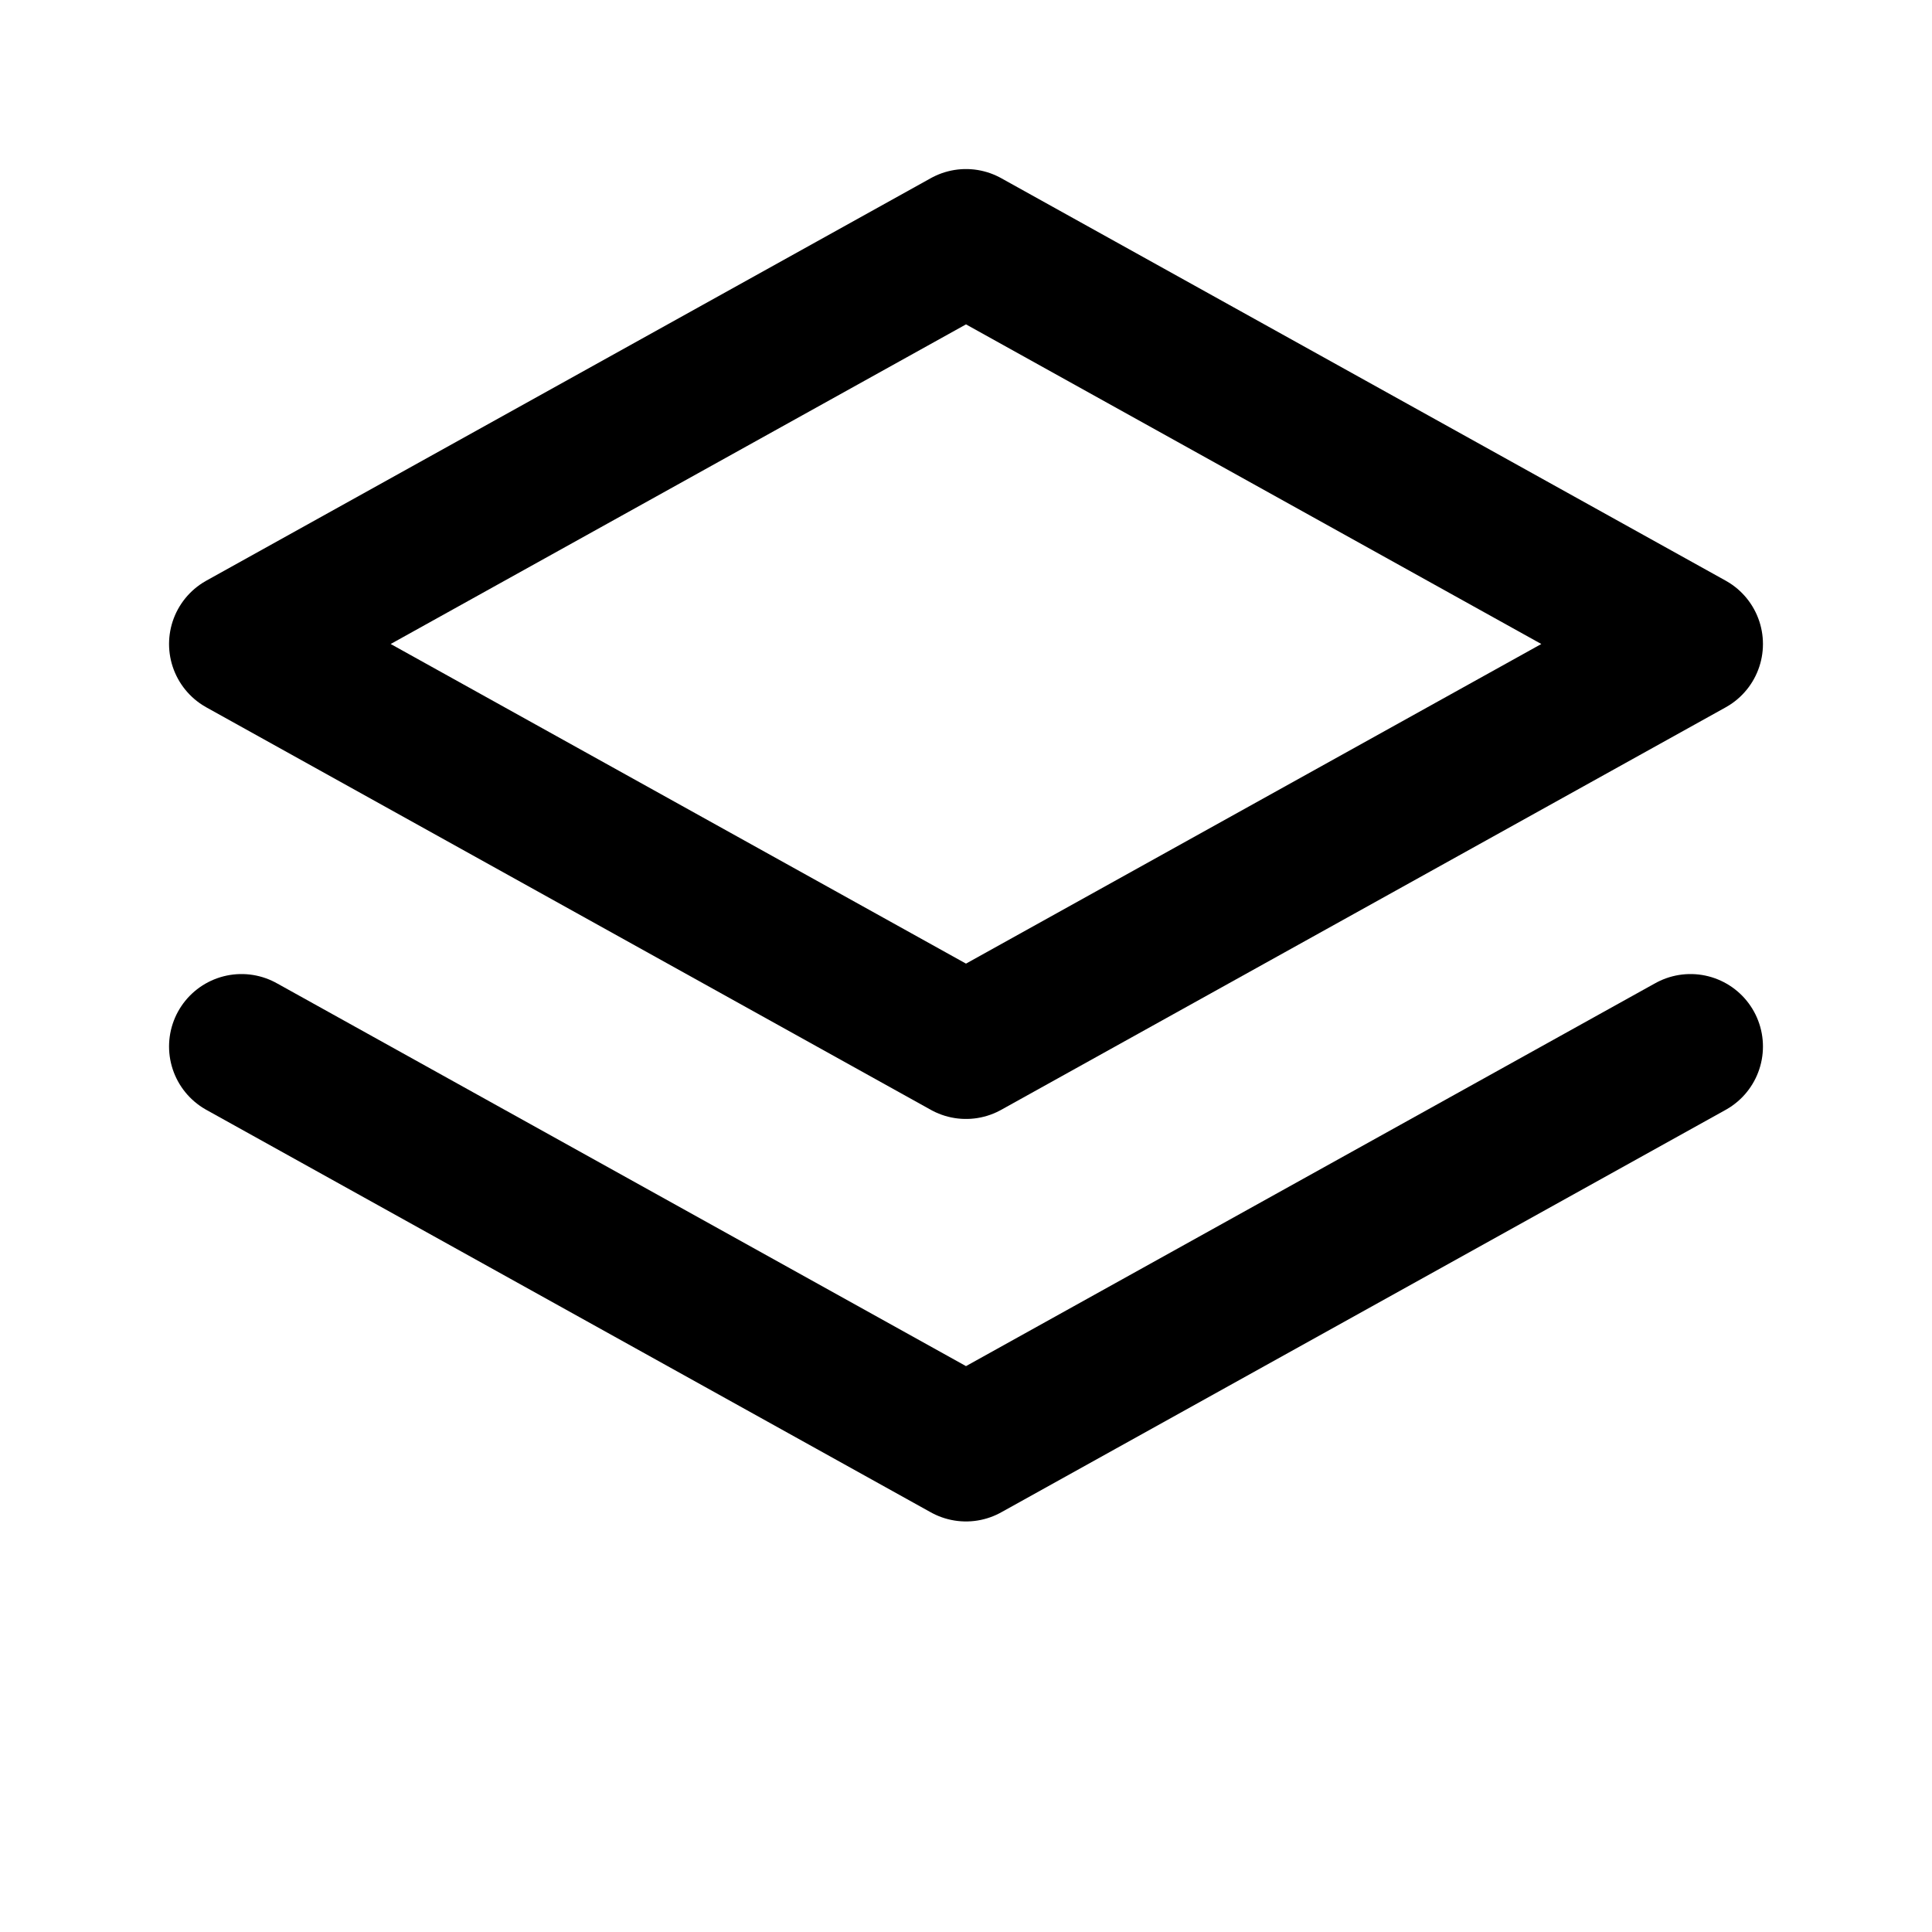
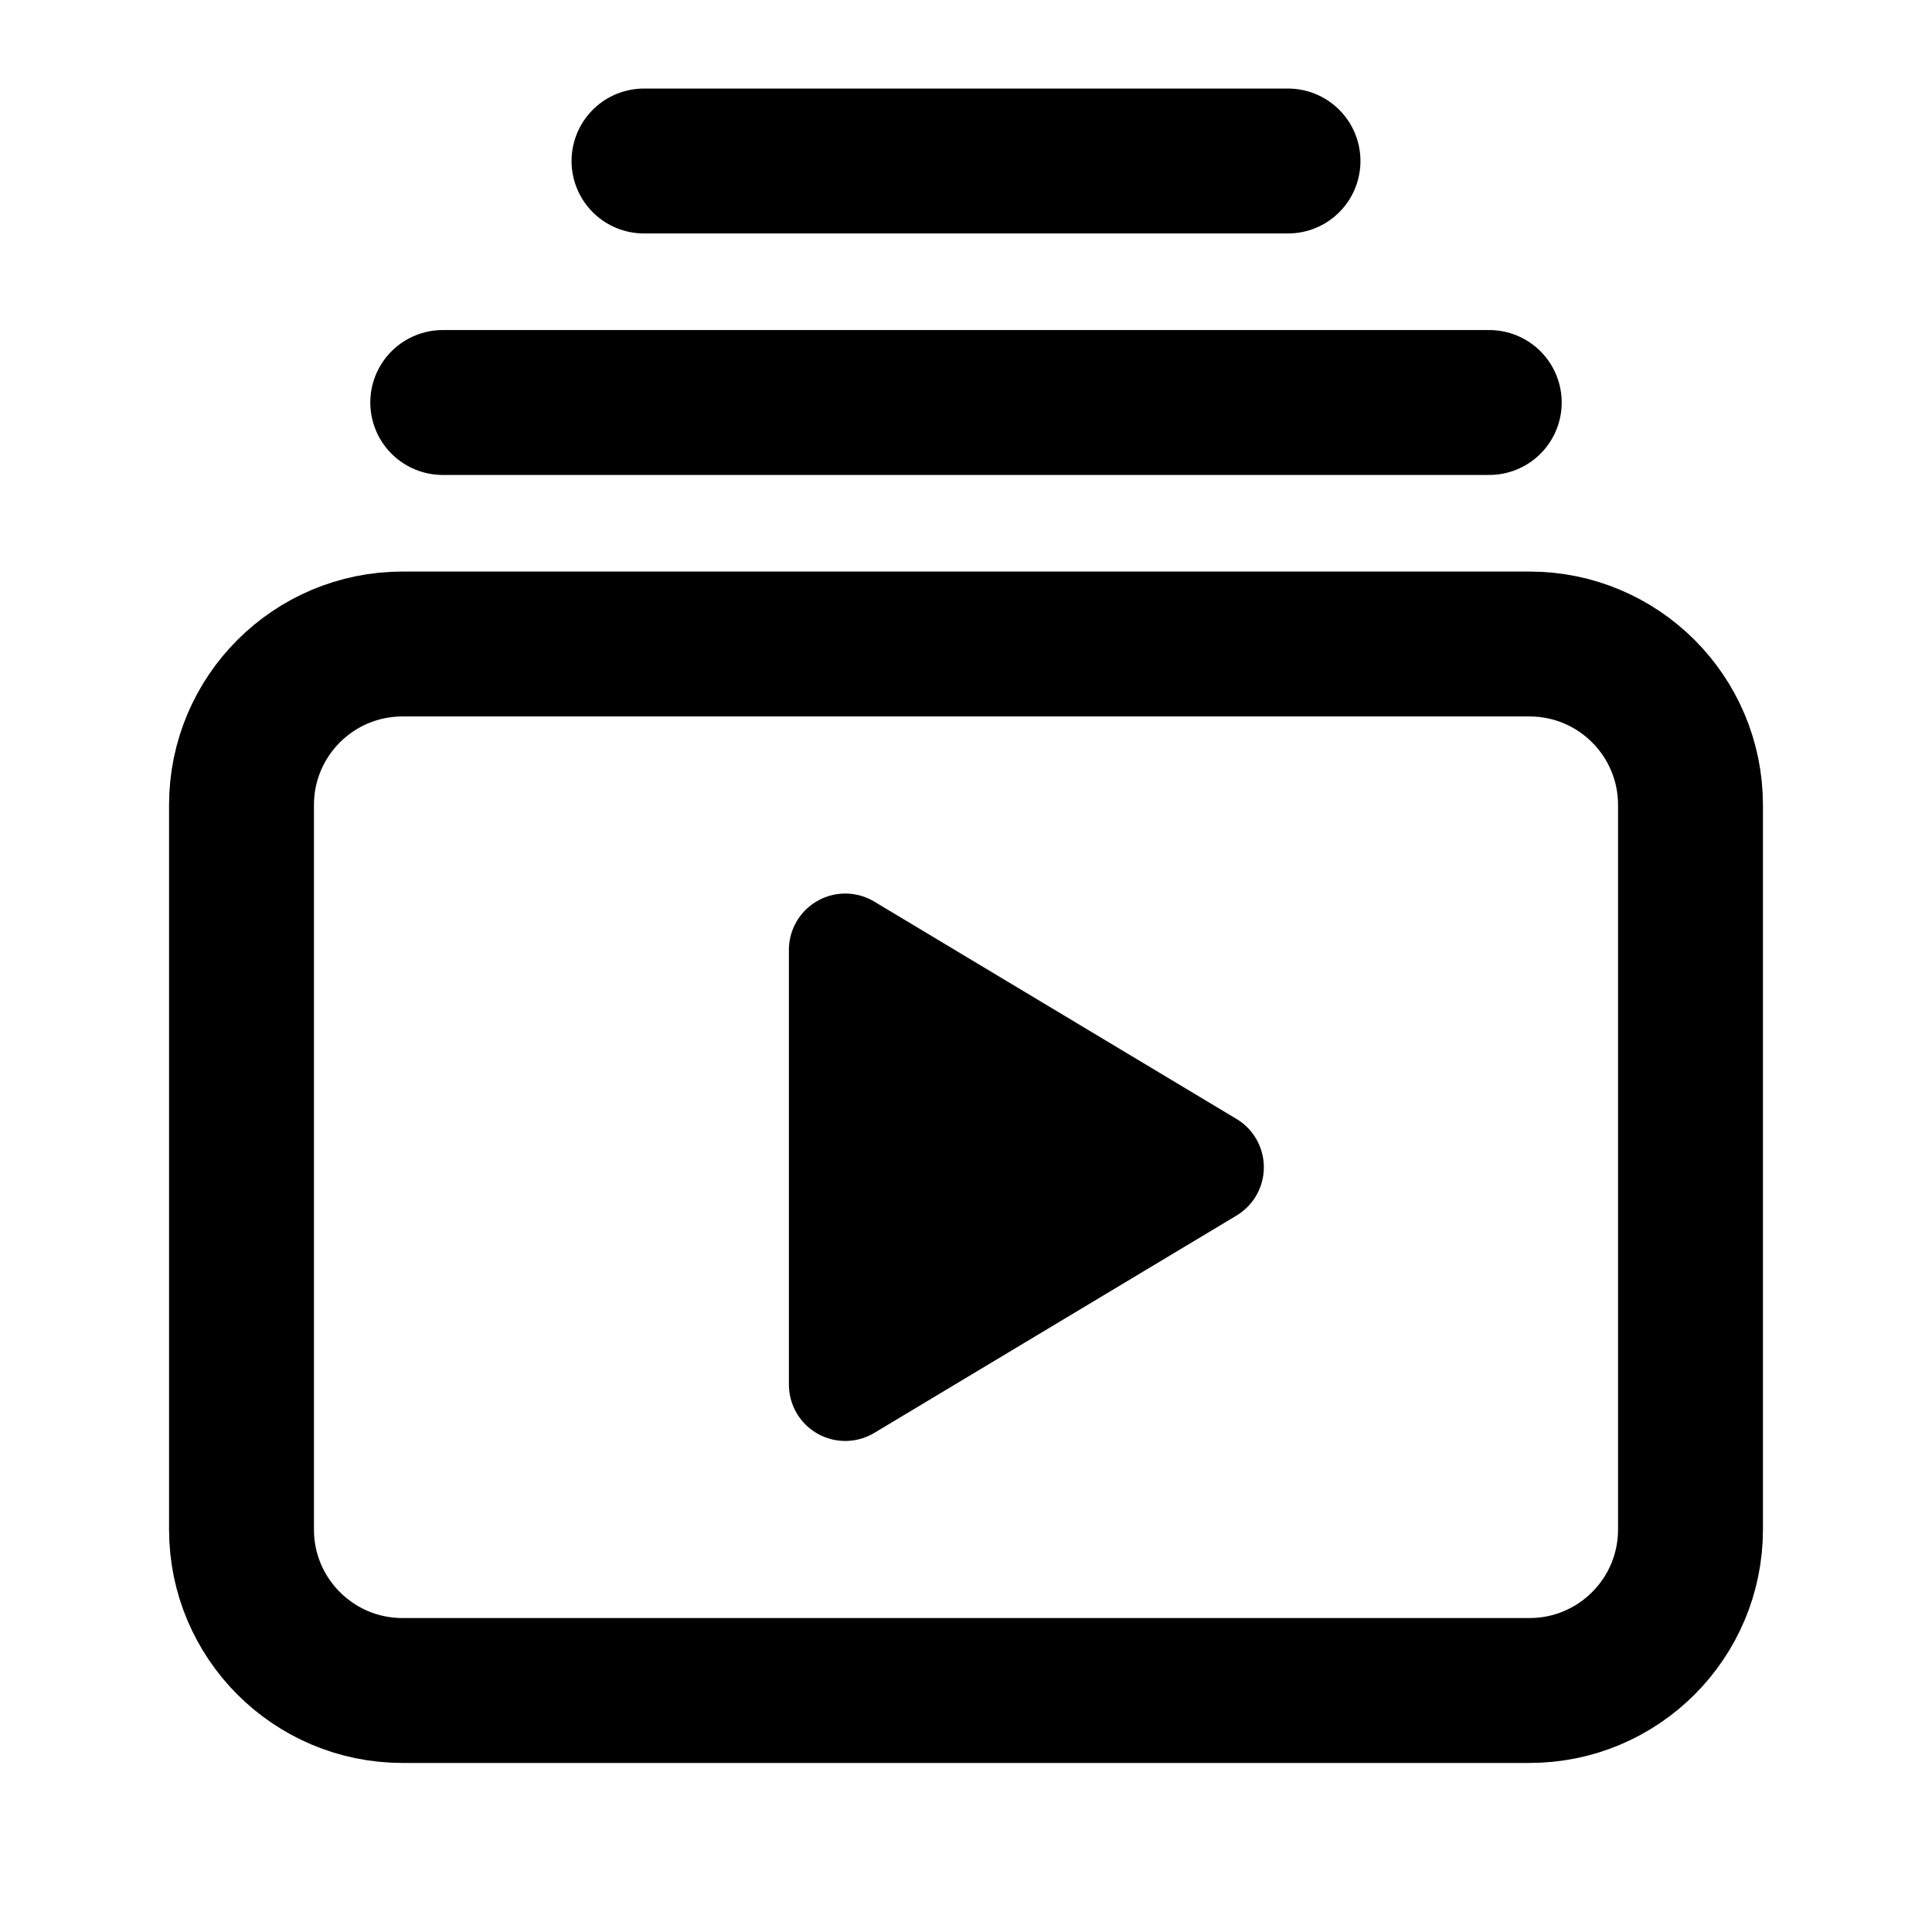
<svg xmlns="http://www.w3.org/2000/svg" viewBox="0 0 24 24" fill="none" stroke="currentColor" stroke-width="1.8" stroke-linecap="round" stroke-linejoin="round">
-   <path d="m12 3 9 5-9 5-9-5z" />
-   <path d="m3 13 9 5 9-5" />
+   <rect x="3" y="8" width="18" height="13" rx="2" />
+   <path d="M5.5 5h13M8 2h8" />
+   <path d="M10.5 11.8v5.4l4.5-2.7z" fill="currentColor" stroke-width="1.4" />
</svg>
